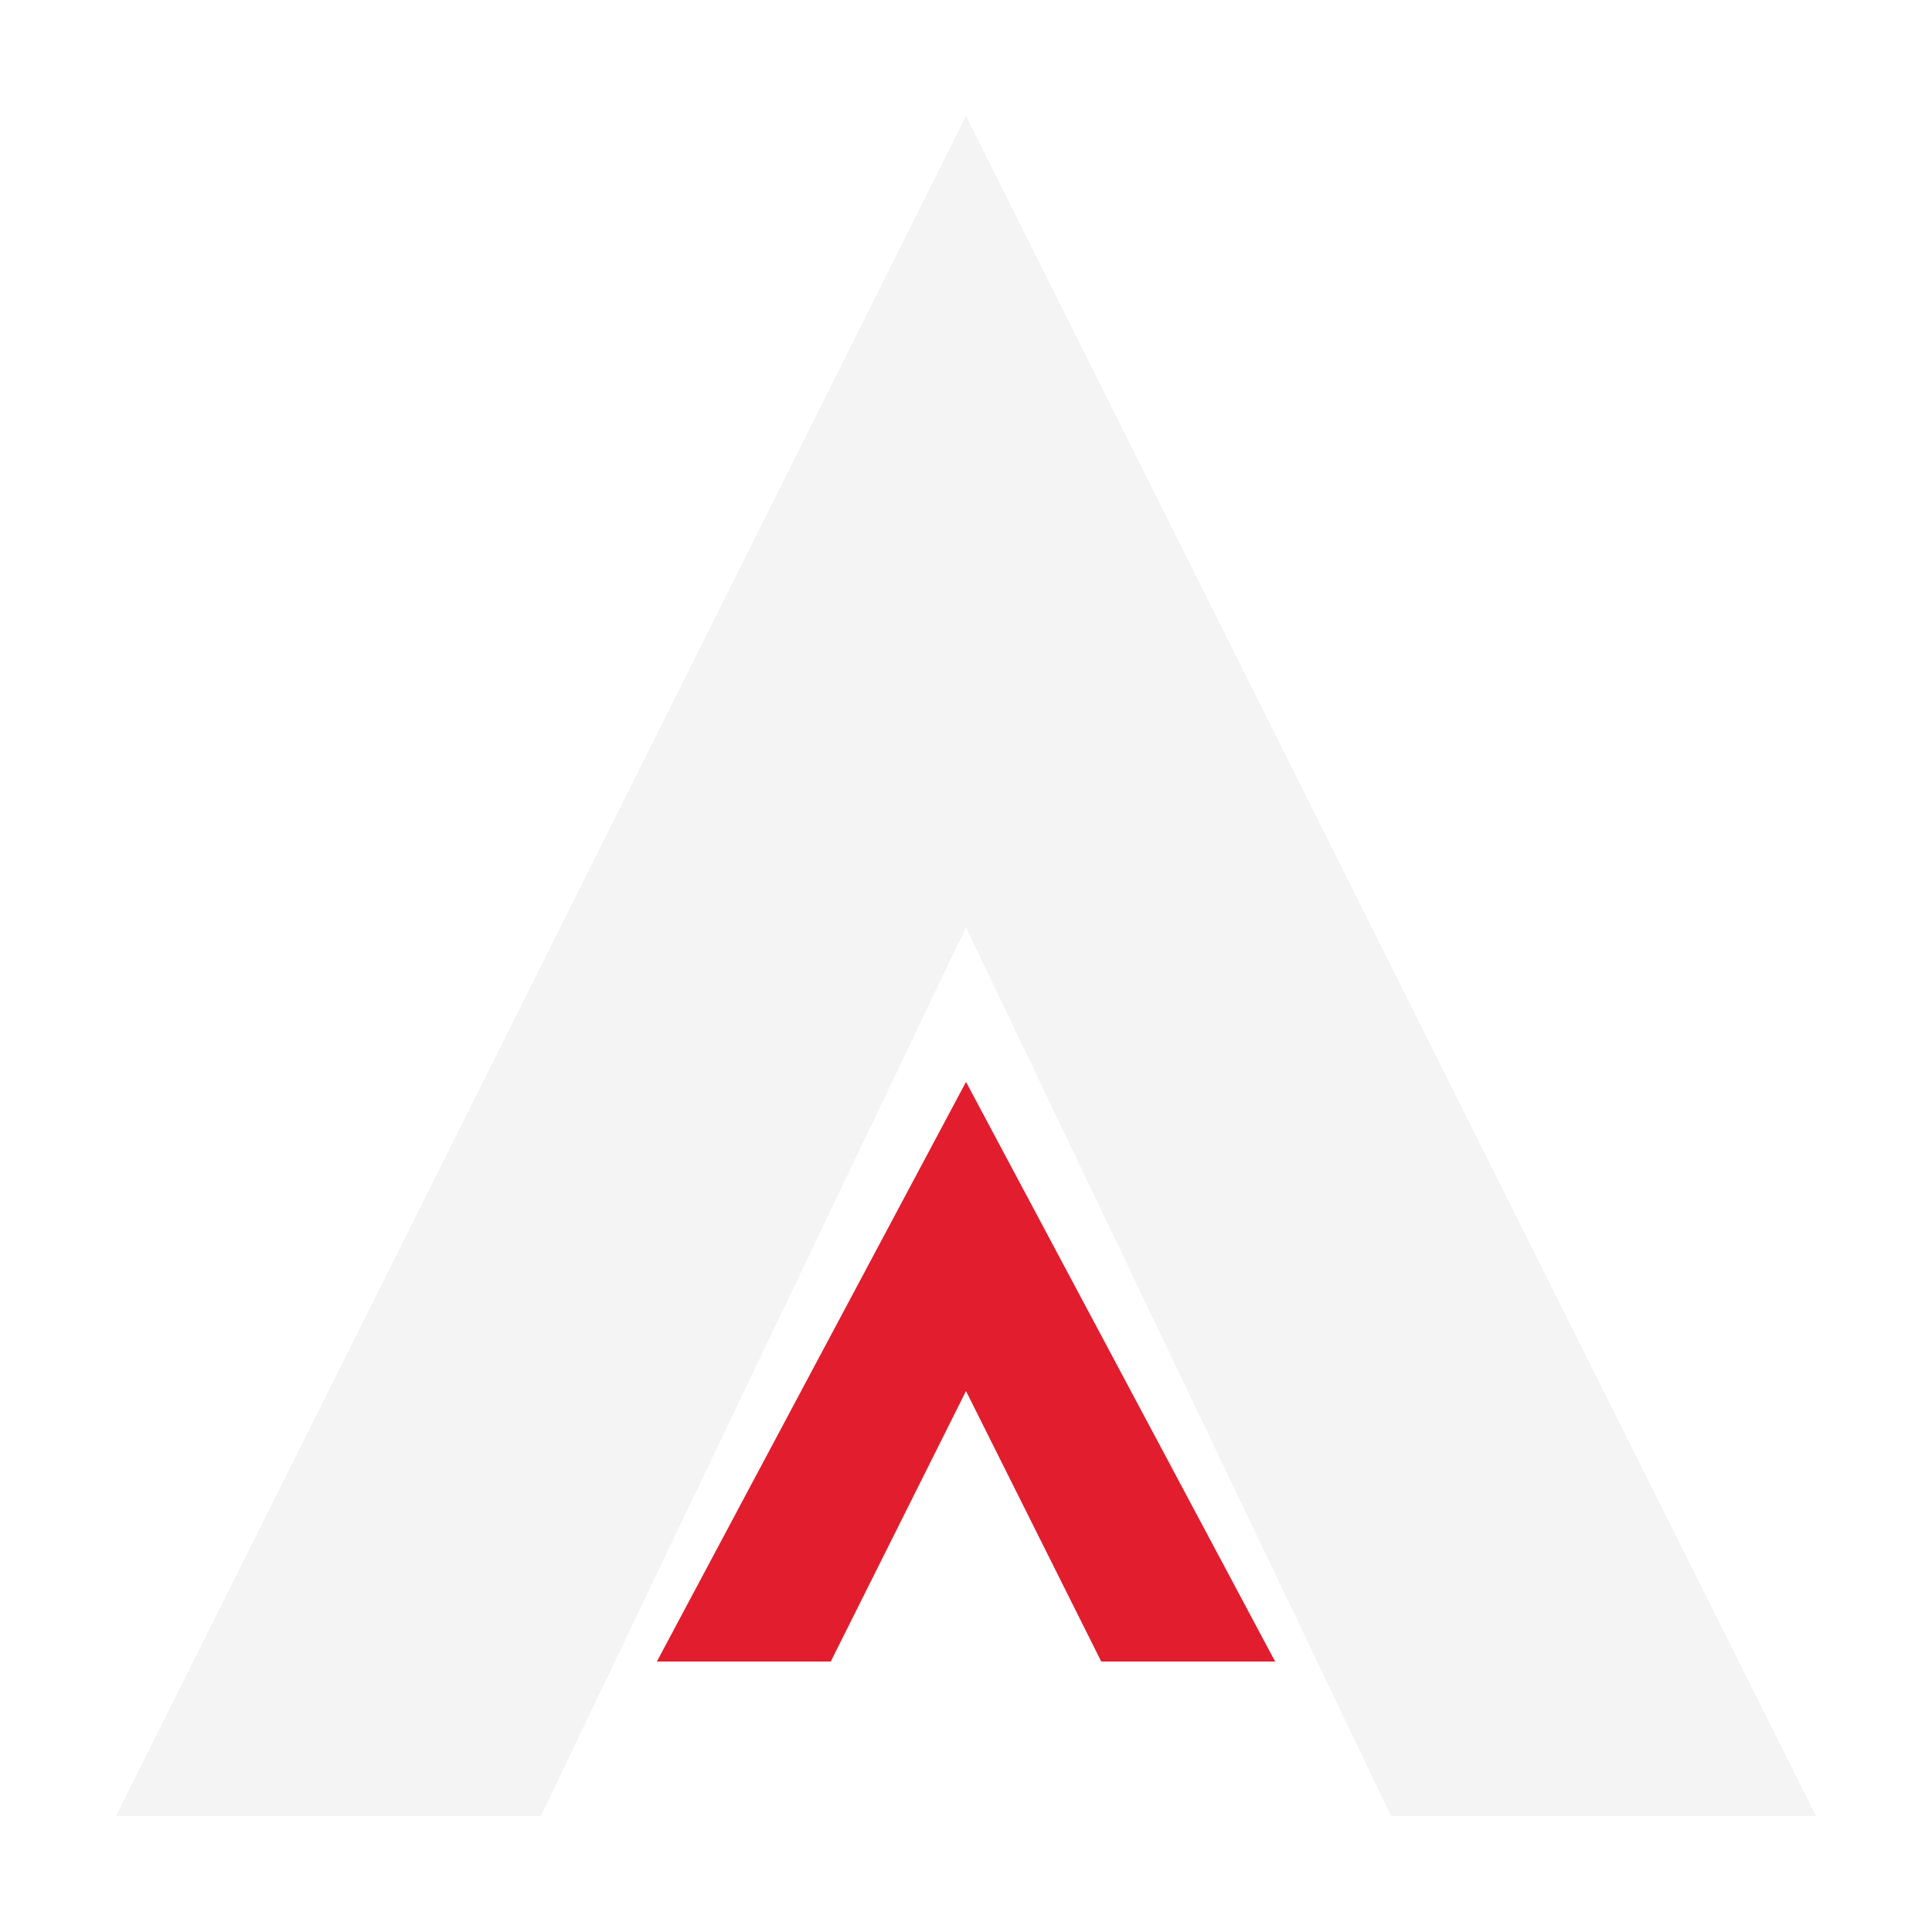
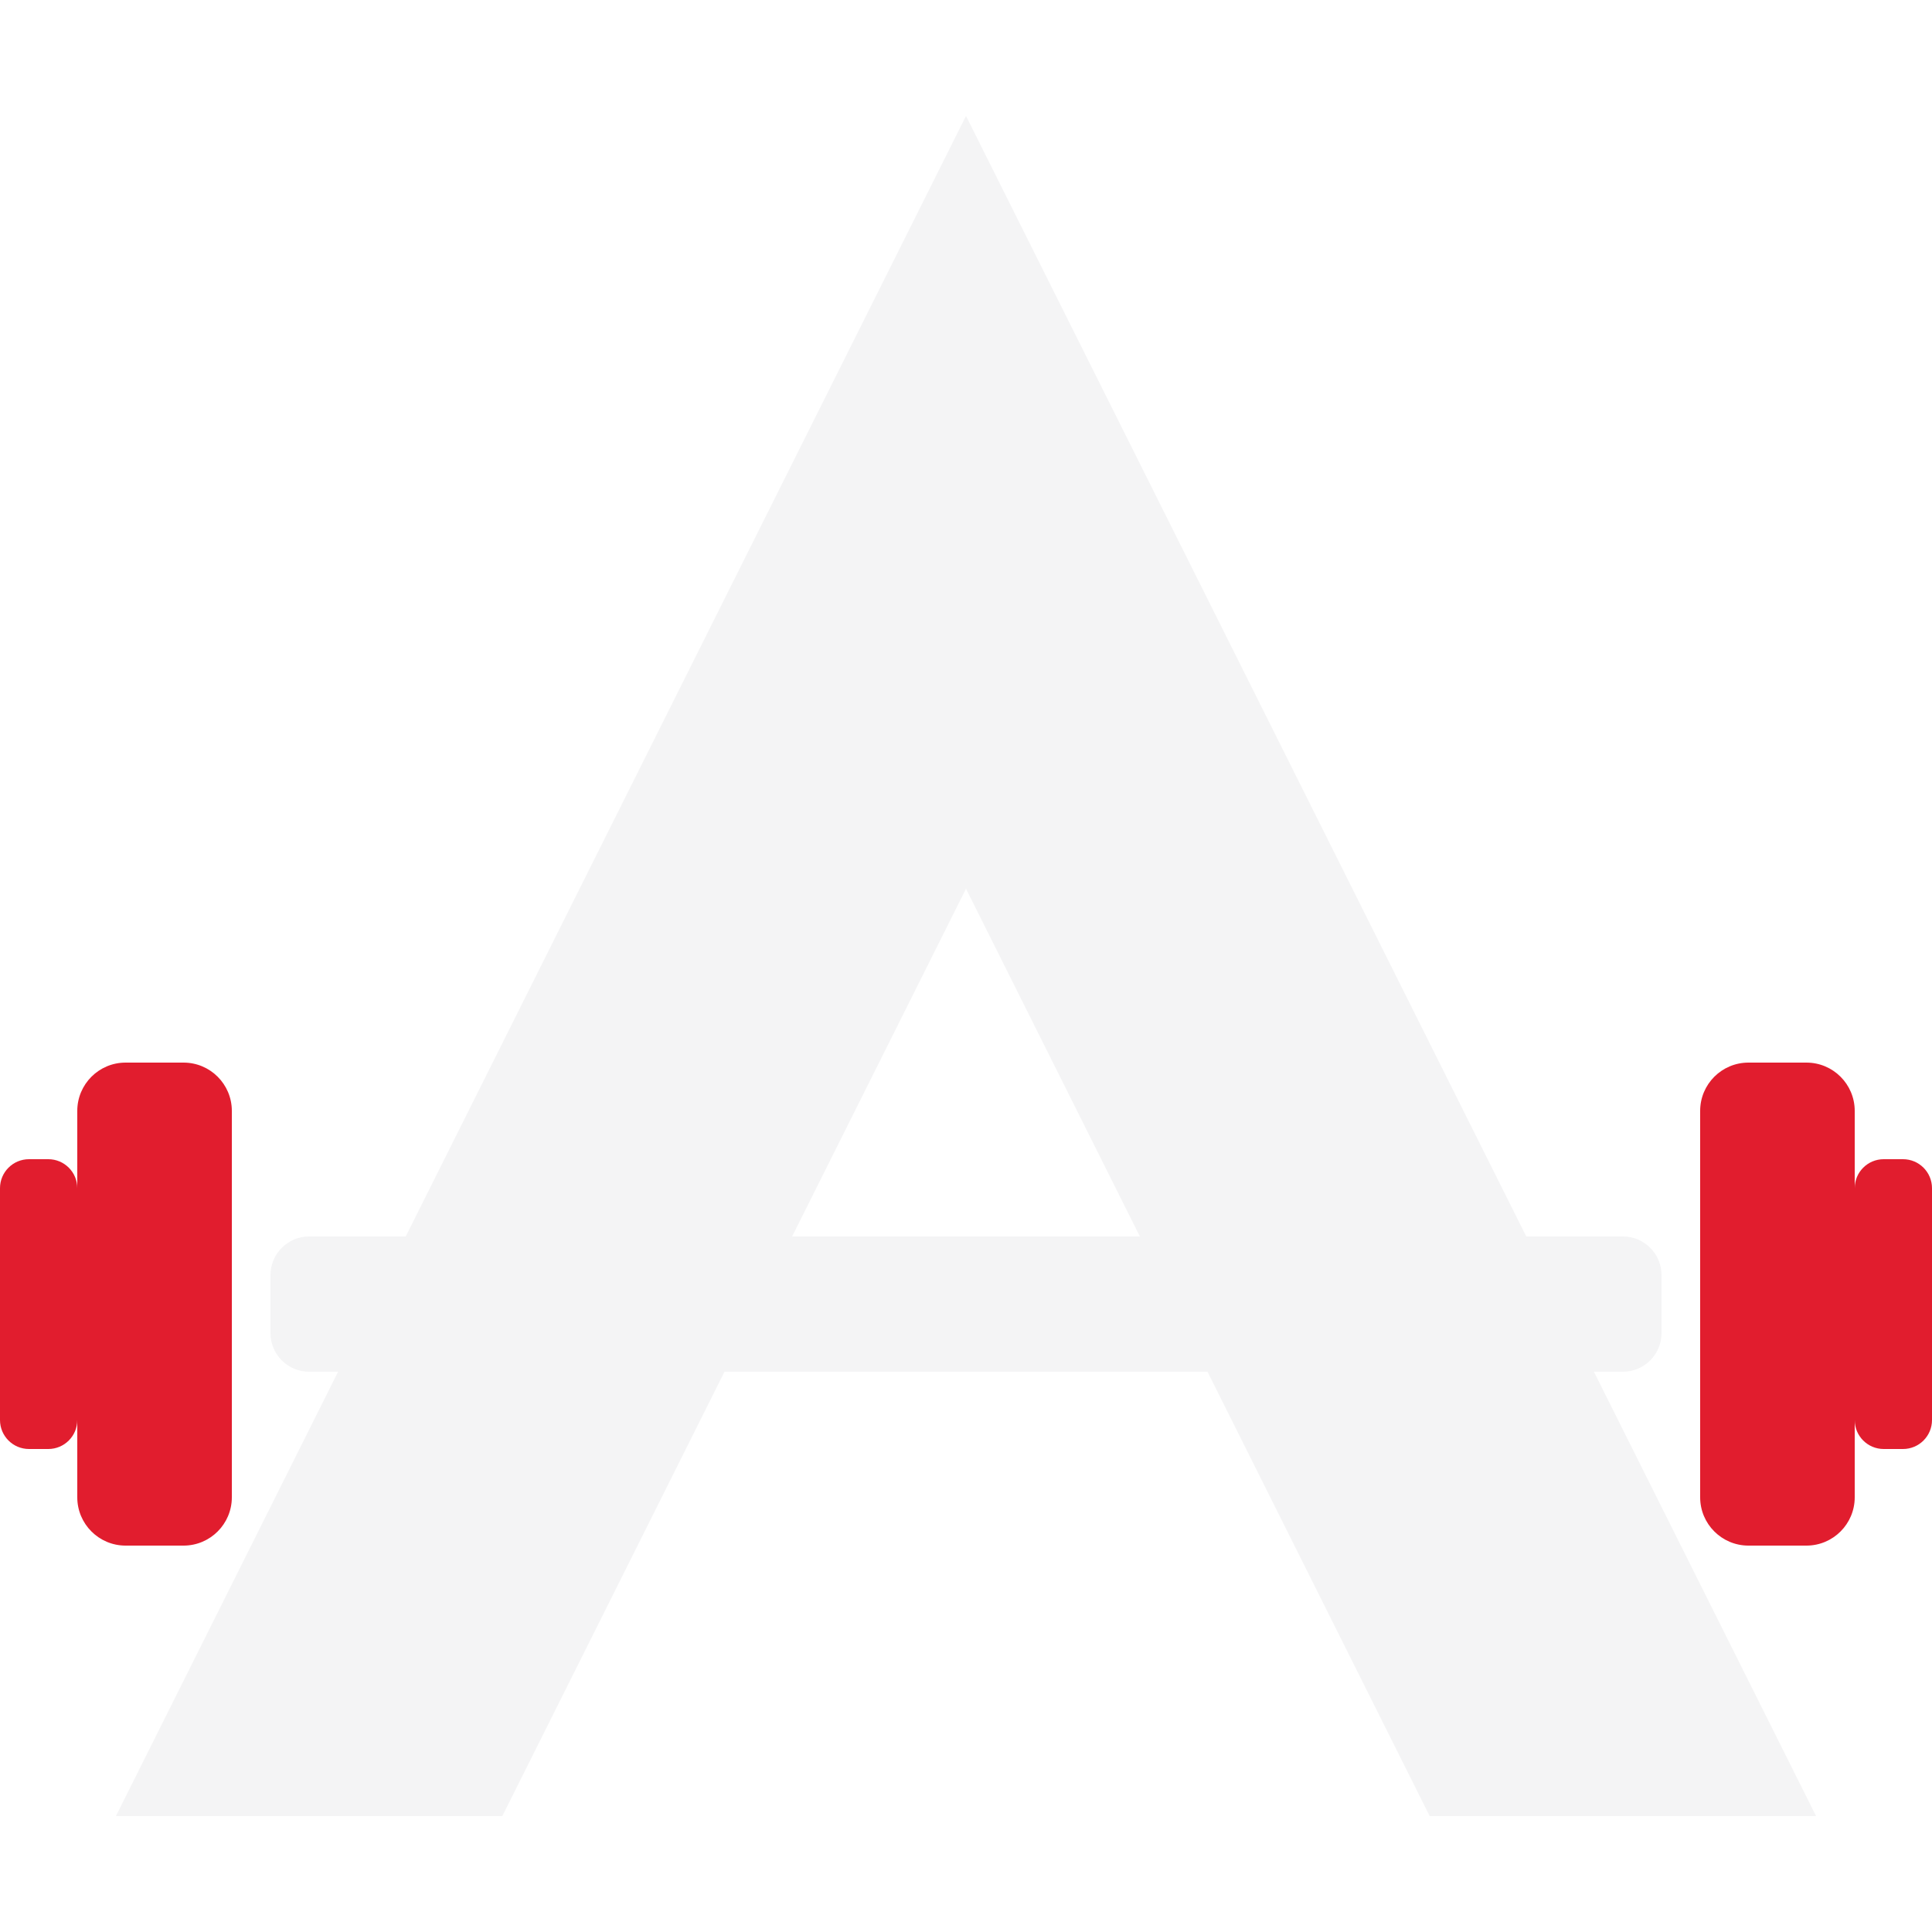
<svg xmlns="http://www.w3.org/2000/svg" viewBox="0 0 100 100" width="100" height="100">
-   <path fill="#F4F4F5" d="M50 6 L94 94 H72 L50 48 L28 94 H6 Z" />
-   <path fill="#E11D2E" d="M50 56 L66 86 H57 L50 72 L43 86 H34 Z" />
+   <path fill="#F4F4F5" d="M50 6 L94 94 H74 L50 46 L26 94 H6 Z" />
+   <rect x="14" y="64" width="72" height="7" rx="2" fill="#F4F4F5" />
+   <rect x="4" y="55" width="8" height="25" rx="2.5" fill="#E11D2E" />
+   <rect x="88" y="55" width="8" height="25" rx="2.5" fill="#E11D2E" />
+   <rect x="0" y="60" width="4" height="15" rx="1.5" fill="#E11D2E" />
+   <rect x="96" y="60" width="4" height="15" rx="1.5" fill="#E11D2E" />
</svg>
